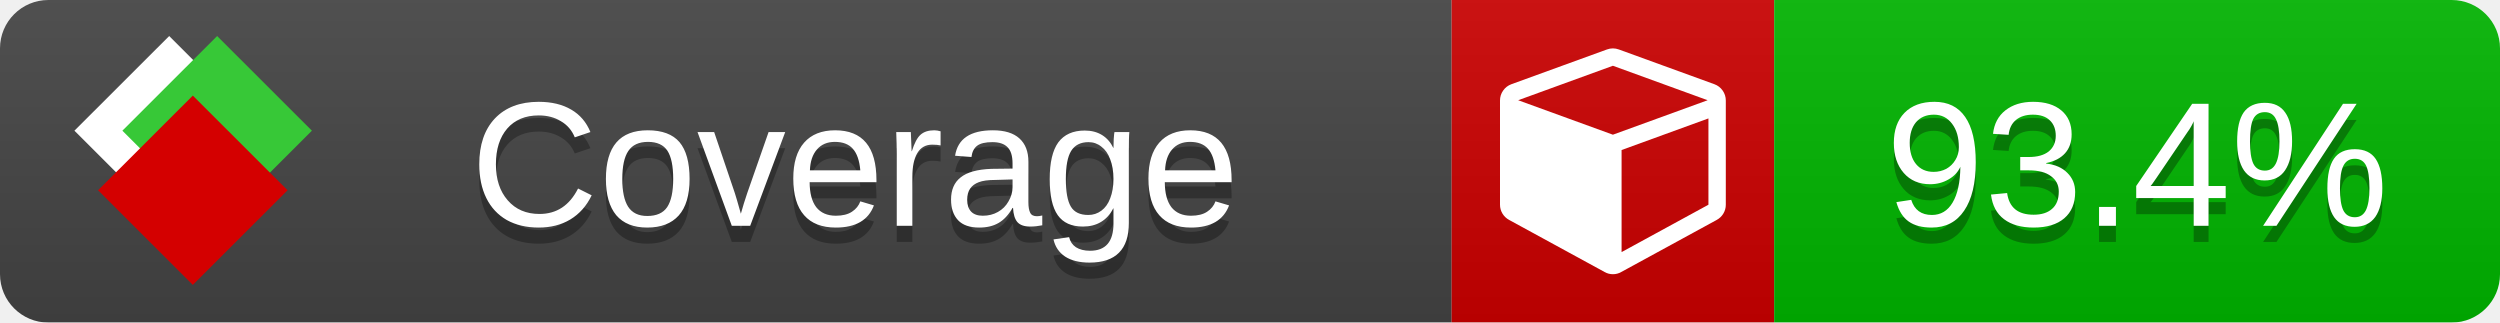
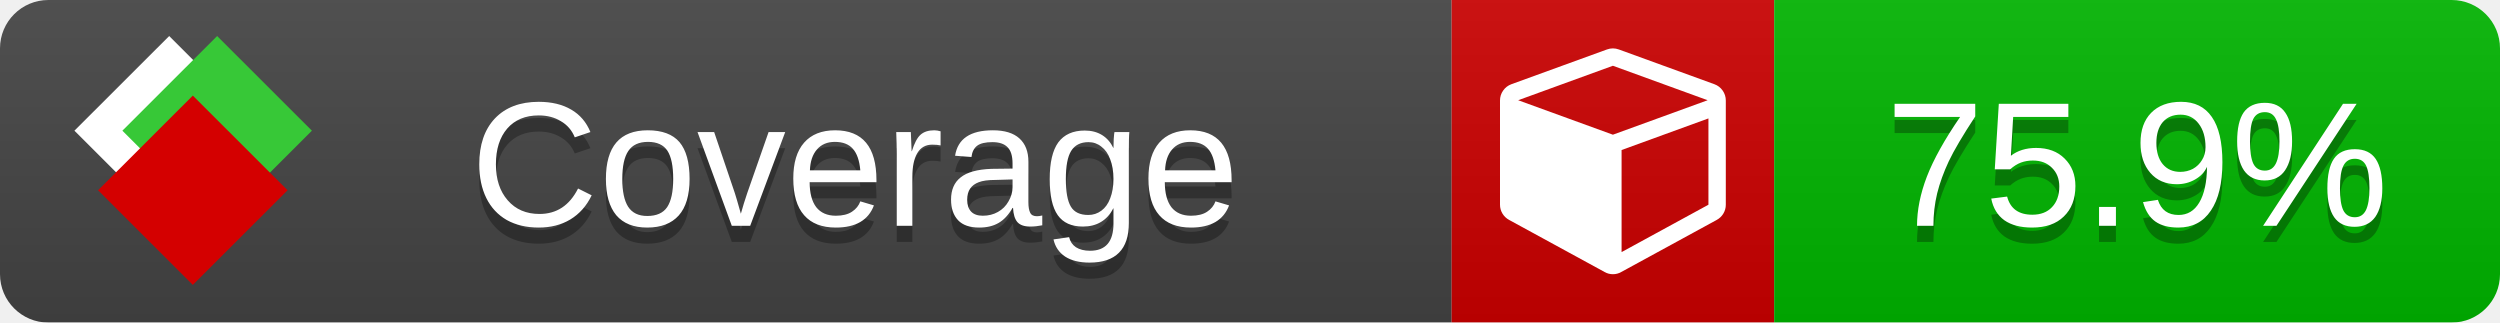
<svg xmlns="http://www.w3.org/2000/svg" xmlns:xlink="http://www.w3.org/1999/xlink" width="155" height="20">
  <style type="text/css">
          
            @keyframes fade1 {
                0% { visibility: visible; opacity: 1; }
-                23% { visibility: visible; opacity: 1; }
-                25% { visibility: hidden; opacity: 0; }
-                48% { visibility: hidden; opacity: 0; }
-                50% { visibility: hidden; opacity: 0; }
-                73% { visibility: hidden; opacity: 0; }
-                75% { visibility: hidden; opacity: 0; }
-                98% { visibility: hidden; opacity: 0; }
+                27% { visibility: visible; opacity: 1; }
+                33% { visibility: hidden; opacity: 0; }
+                60% { visibility: hidden; opacity: 0; }
+                66% { visibility: hidden; opacity: 0; }
+                93% { visibility: hidden; opacity: 0; }
              100% { visibility: visible; opacity: 1; }
            }
            @keyframes fade2 {
                0% { visibility: hidden; opacity: 0; }
-                23% { visibility: hidden; opacity: 0; }
-                25% { visibility: visible; opacity: 1; }
-                48% { visibility: visible; opacity: 1; }
-                50% { visibility: hidden; opacity: 0; }
-                73% { visibility: hidden; opacity: 0; }
-                75% { visibility: hidden; opacity: 0; }
-                98% { visibility: hidden; opacity: 0; }
+                27% { visibility: hidden; opacity: 0; }
+                33% { visibility: visible; opacity: 1; }
+                60% { visibility: visible; opacity: 1; }
+                66% { visibility: hidden; opacity: 0; }
+                93% { visibility: hidden; opacity: 0; }
              100% { visibility: hidden; opacity: 0; }
            }
            @keyframes fade3 {
                0% { visibility: hidden; opacity: 0; }
-                23% { visibility: hidden; opacity: 0; }
-                25% { visibility: hidden; opacity: 0; }
-                48% { visibility: hidden; opacity: 0; }
-                50% { visibility: visible; opacity: 1; }
-                73% { visibility: visible; opacity: 1; }
-                75% { visibility: hidden; opacity: 0; }
-                98% { visibility: hidden; opacity: 0; }
-               100% { visibility: hidden; opacity: 0; }
-             }
-             @keyframes fade4 {
-                 0% { visibility: hidden; opacity: 0; }
-                23% { visibility: hidden; opacity: 0; }
-                25% { visibility: hidden; opacity: 0; }
-                48% { visibility: hidden; opacity: 0; }
-                50% { visibility: hidden; opacity: 0; }
-                73% { visibility: hidden; opacity: 0; }
-                75% { visibility: visible; opacity: 1; }
-                98% { visibility: visible; opacity: 1; }
+                27% { visibility: hidden; opacity: 0; }
+                33% { visibility: hidden; opacity: 0; }
+                60% { visibility: hidden; opacity: 0; }
+                66% { visibility: visible; opacity: 1; }
+                93% { visibility: visible; opacity: 1; }
              100% { visibility: hidden; opacity: 0; }
            }
            .linecoverage {
                animation-duration: 15s;
                animation-name: fade1;
                animation-iteration-count: infinite;
            }
            .branchcoverage {
                animation-duration: 15s;
                animation-name: fade2;
                animation-iteration-count: infinite;
            }
            .methodcoverage {
                animation-duration: 15s;
                animation-name: fade3;
-                 animation-iteration-count: infinite;
-             }
-             .fullmethodcoverage {
-                 animation-duration: 15s;
-                 animation-name: fade4;
                animation-iteration-count: infinite;
            }
          
    </style>
  <defs>
    <linearGradient id="gradient" x2="0" y2="100%">
      <stop offset="0" stop-color="#bbb" stop-opacity=".1" />
      <stop offset="1" stop-opacity=".1" />
    </linearGradient>
    <linearGradient id="c">
      <stop offset="0" stop-color="#d40000" />
      <stop offset="1" stop-color="#ff2a2a" />
    </linearGradient>
    <linearGradient id="a">
      <stop offset="0" stop-color="#e0e0de" />
      <stop offset="1" stop-color="#fff" />
    </linearGradient>
    <linearGradient id="b">
      <stop offset="0" stop-color="#37c837" />
      <stop offset="1" stop-color="#217821" />
    </linearGradient>
    <linearGradient xlink:href="#a" id="e" x1="106.44" x2="69.96" y1="-11.96" y2="-46.84" gradientTransform="matrix(-.8426 -.00045 -.00045 -.8426 -94.27 -75.82)" gradientUnits="userSpaceOnUse" />
    <linearGradient xlink:href="#b" id="f" x1="56.19" x2="77.97" y1="-23.45" y2="10.62" gradientTransform="matrix(.8426 .00045 .00045 .8426 94.27 75.82)" gradientUnits="userSpaceOnUse" />
    <linearGradient xlink:href="#c" id="g" x1="79.98" x2="132.9" y1="10.79" y2="10.79" gradientTransform="matrix(.8426 .00045 .00045 .8426 94.27 75.82)" gradientUnits="userSpaceOnUse" />
    <mask id="mask">
      <rect width="155" height="20" rx="3" fill="#fff" />
    </mask>
    <g id="icon" transform="matrix(.04486 0 0 .04481 -.48 -.63)">
      <rect width="52.92" height="52.92" x="-109.72" y="-27.13" fill="url(#e)" transform="rotate(-135)" />
      <rect width="52.92" height="52.92" x="70.19" y="-39.18" fill="url(#f)" transform="rotate(45)" />
      <rect width="52.92" height="52.92" x="80.05" y="-15.74" fill="url(#g)" transform="rotate(45)" />
    </g>
  </defs>
  <g mask="url(#mask)">
    <rect x="0" y="0" width="90" height="20" fill="#444" />
    <rect x="90" y="0" width="20" height="20" fill="#c00" />
    <rect x="110" y="0" width="45" height="20" fill="#00B600" />
    <rect x="0" y="0" width="155" height="20" fill="url(#gradient)" />
  </g>
  <g>
    <path class="" fill="#fff" d="m 100.538,15.629 5.385,-2.936 v -5.351 l -5.385,1.96 z M 100,8.351 105.873,6.214 100,4.077 94.127,6.214 Z m 7,-2.12 v 6.462 q 0,0.294 -0.151,0.547 -0.151,0.252 -0.412,0.395 l -5.923,3.231 q -0.236,0.135 -0.513,0.135 -0.278,0 -0.513,-0.135 l -5.923,-3.231 Q 93.303,13.492 93.151,13.239 93,12.987 93,12.692 v -6.462 q 0,-0.337 0.194,-0.614 0.194,-0.278 0.513,-0.395 l 5.923,-2.154 q 0.185,-0.067 0.37,-0.067 0.185,0 0.37,0.067 l 5.923,2.154 q 0.32,0.118 0.513,0.395 Q 107,5.894 107,6.231 Z" />
  </g>
  <g fill="#fff" text-anchor="middle" font-family="Verdana,Arial,Geneva,sans-serif" font-size="11">
    <a xlink:href="https://github.com/danielpalme/ReportGenerator" target="_top">
      <use xlink:href="#icon" transform="translate(3,1) scale(3.5)" />
    </a>
    <text x="53" y="15" fill="#010101" fill-opacity=".3">Coverage</text>
    <text x="53" y="14" fill="#fff">Coverage</text>
-     <text class="" x="132.5" y="15" fill="#010101" fill-opacity=".3">93.4%</text>
-     <text class="" x="132.5" y="14">93.4%</text>
+     <text class="" x="132.5" y="15" fill="#010101" fill-opacity=".3">75.9%</text>
+     <text class="" x="132.5" y="14">75.9%</text>
  </g>
  <g>
    <rect class="" x="90" y="0" width="65" height="20" fill-opacity="0" />
  </g>
</svg>
